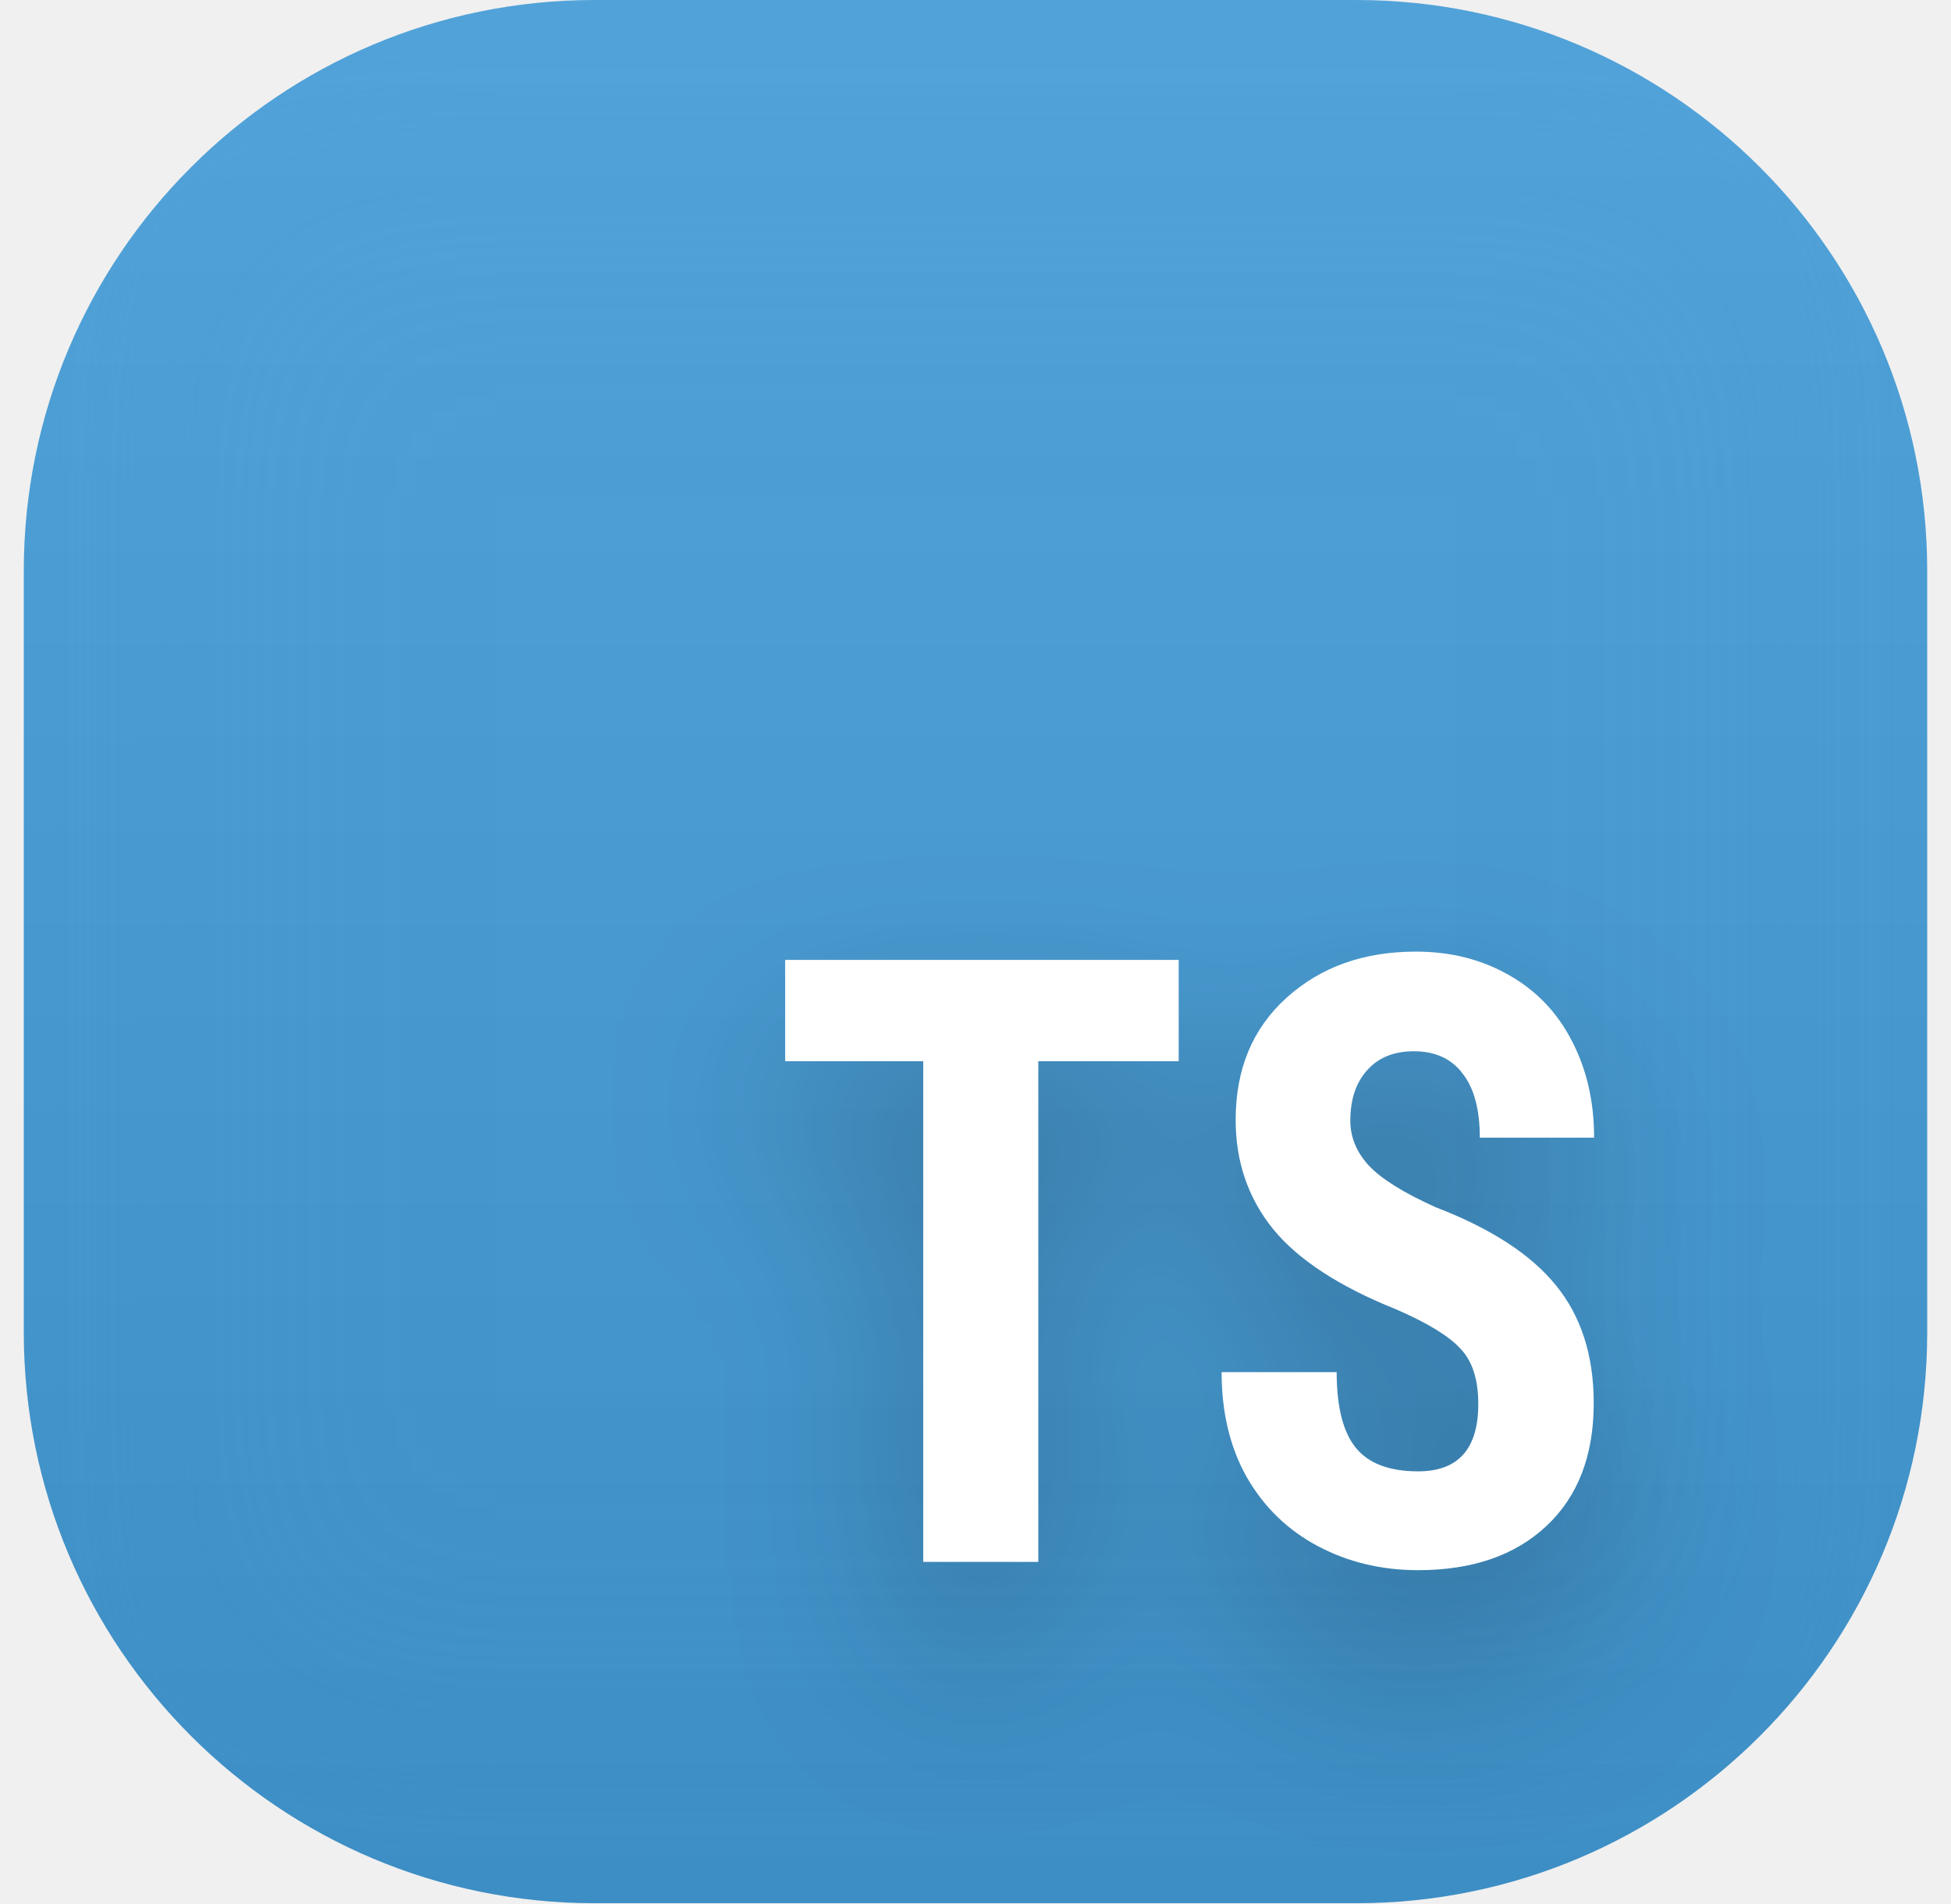
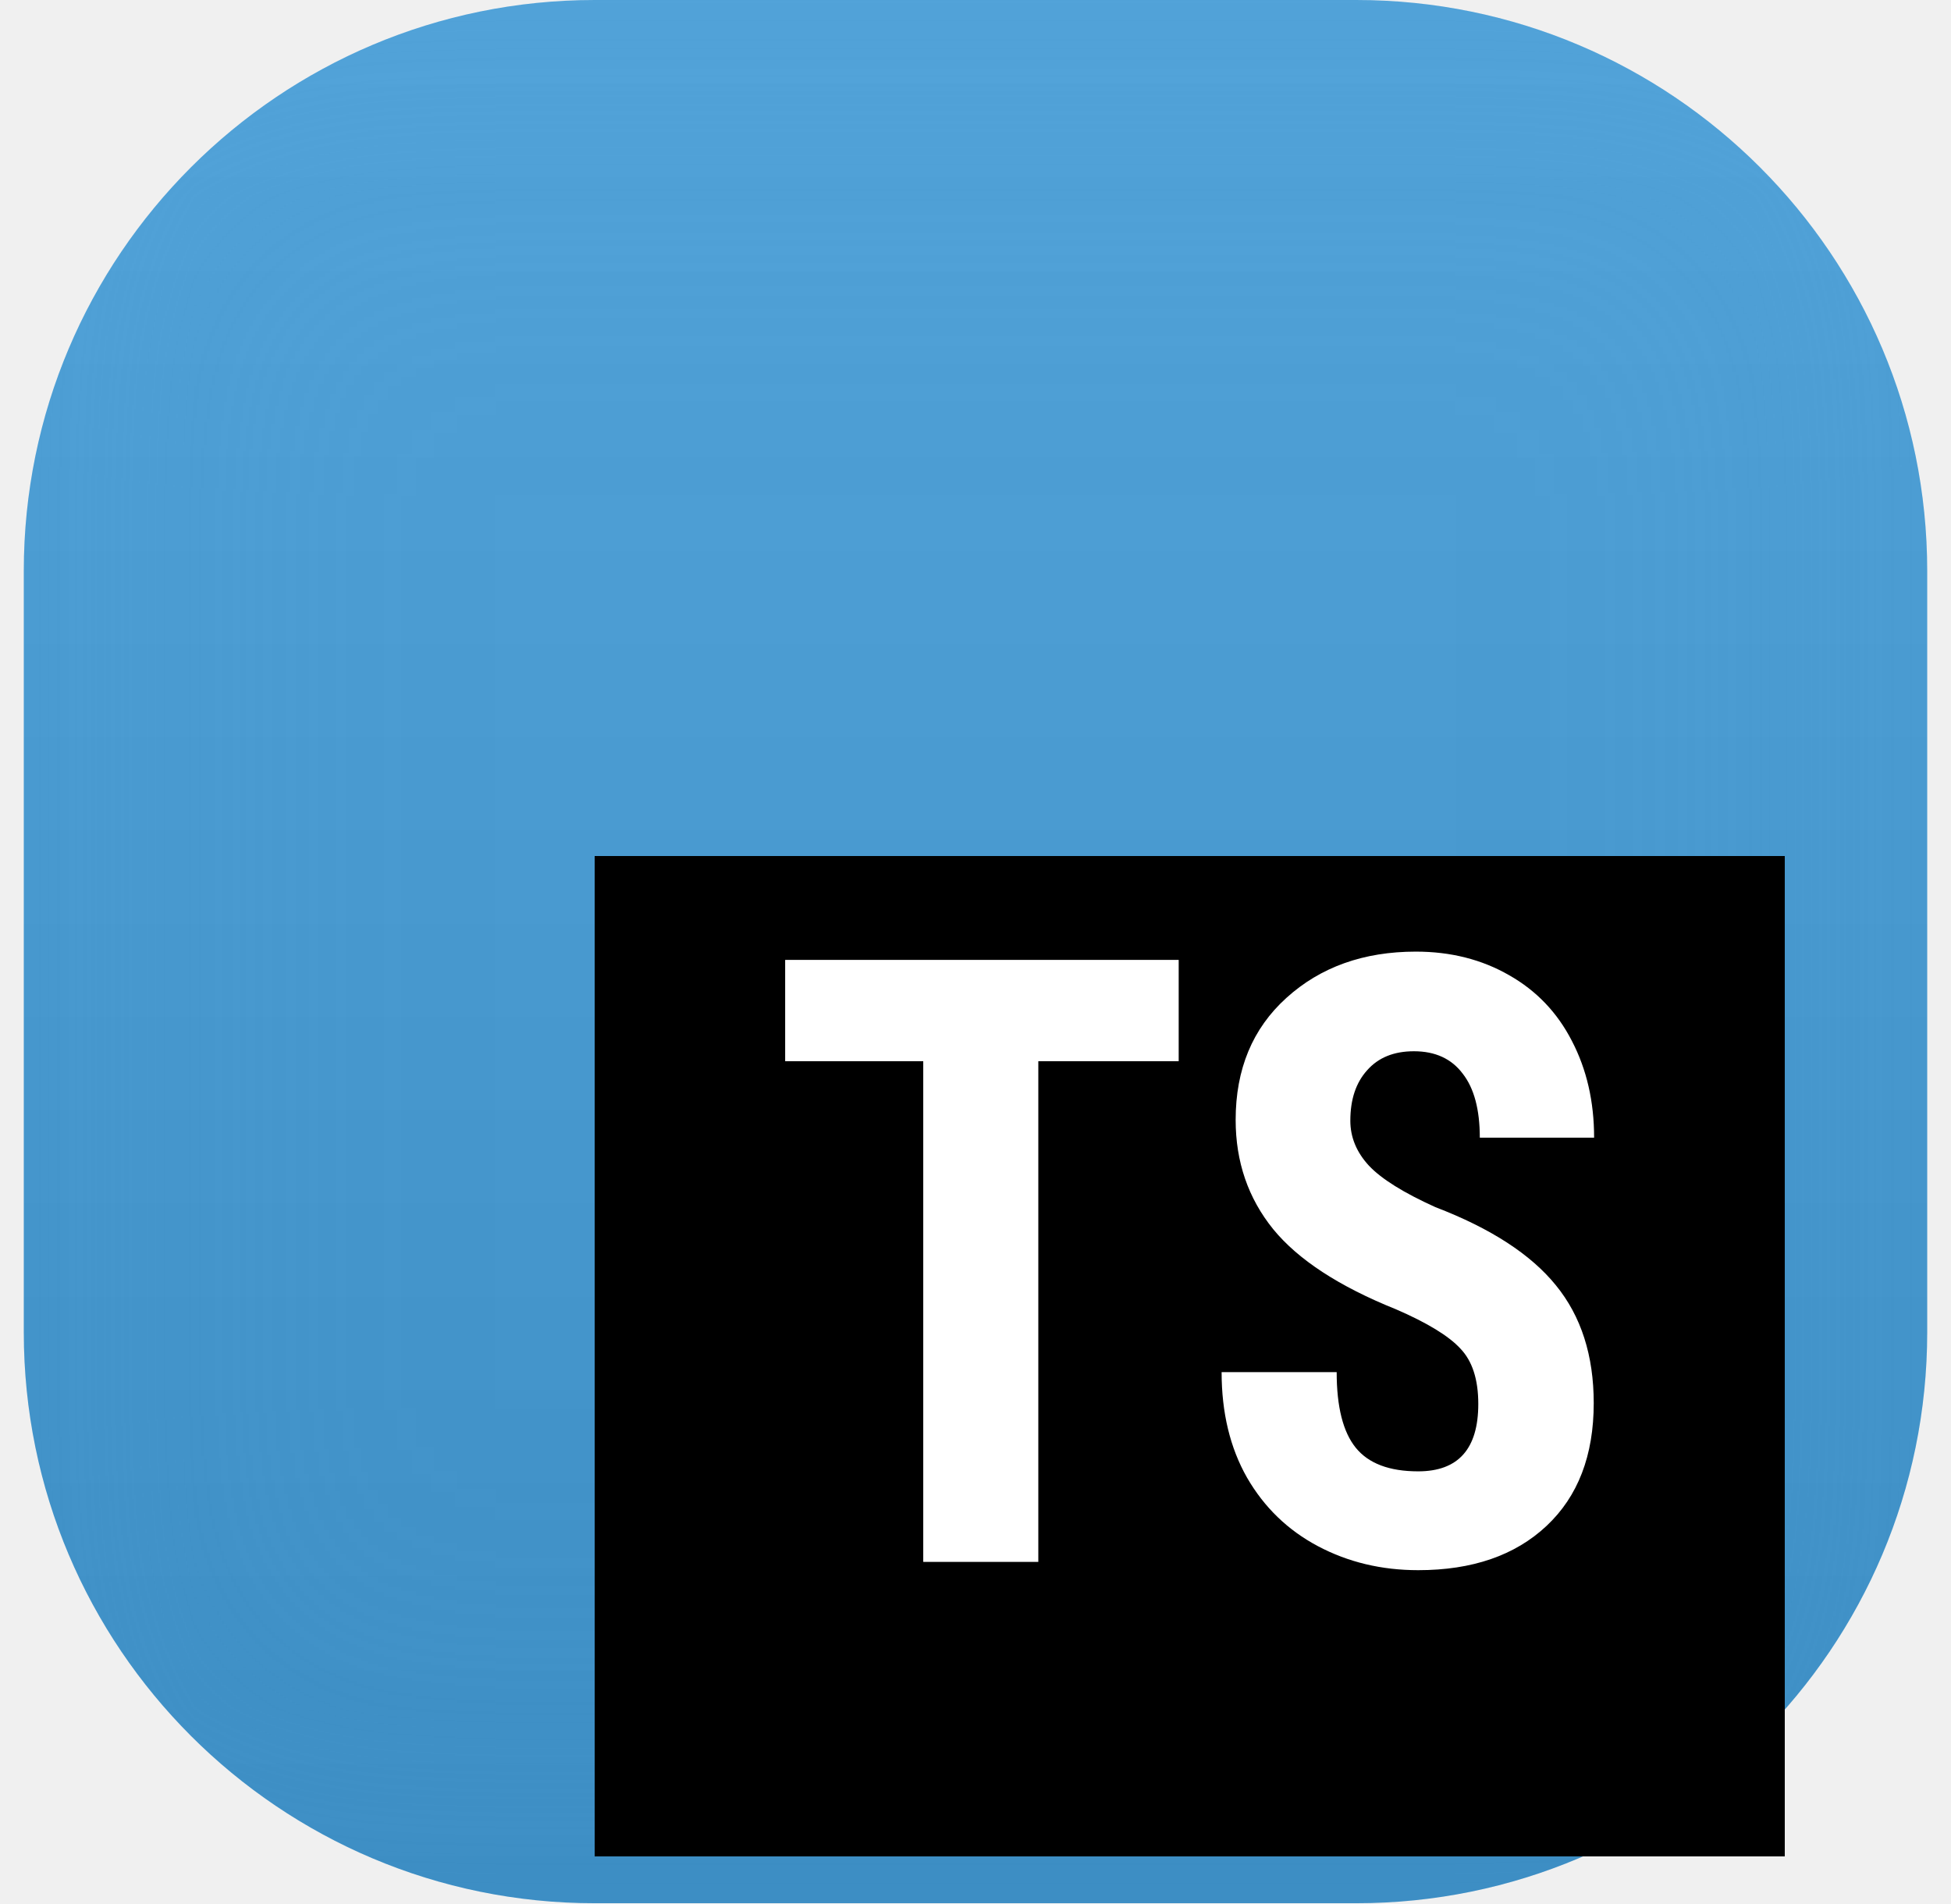
<svg xmlns="http://www.w3.org/2000/svg" width="41" height="40" viewBox="0 0 41 40" fill="none">
  <g filter="url(#filter0_b)">
    <rect x="0.5" width="40" height="40" rx="12" fill="#007ACC" fill-opacity="0.72" />
    <rect x="0.5" width="40" height="40" rx="12" fill="url(#paint0_linear)" fill-opacity="0.16" />
  </g>
  <g filter="url(#filter1_d)">
    <path d="M24.77 22.303H21.82V32.826H19.402V22.303H16.5V20.174H24.77V22.303Z" fill="white" />
    <path d="M31.066 29.507C31.066 28.991 30.94 28.603 30.689 28.342C30.443 28.076 29.992 27.801 29.336 27.517C28.139 27.036 27.279 26.474 26.754 25.831C26.23 25.182 25.967 24.417 25.967 23.537C25.967 22.471 26.322 21.616 27.033 20.973C27.749 20.324 28.656 20 29.754 20C30.486 20 31.139 20.165 31.713 20.495C32.287 20.82 32.727 21.28 33.033 21.877C33.344 22.474 33.5 23.151 33.5 23.91H31.098C31.098 23.32 30.978 22.87 30.738 22.564C30.503 22.251 30.161 22.094 29.713 22.094C29.292 22.094 28.965 22.227 28.73 22.494C28.494 22.755 28.377 23.108 28.377 23.554C28.377 23.902 28.508 24.218 28.77 24.501C29.033 24.779 29.497 25.069 30.164 25.37C31.328 25.816 32.172 26.364 32.697 27.013C33.227 27.662 33.492 28.487 33.492 29.489C33.492 30.59 33.161 31.45 32.5 32.07C31.839 32.69 30.94 33 29.803 33C29.033 33 28.331 32.832 27.697 32.496C27.063 32.16 26.566 31.679 26.205 31.053C25.85 30.428 25.672 29.689 25.672 28.838H28.09C28.09 29.567 28.224 30.098 28.492 30.428C28.76 30.758 29.197 30.923 29.803 30.923C30.645 30.923 31.066 30.451 31.066 29.507Z" fill="white" />
  </g>
  <defs>
    <filter id="filter0_b" x="-9.5" y="-10" width="60" height="60" filterUnits="userSpaceOnUse" color-interpolation-filters="sRGB">
-       <feFlood flood-opacity="0" result="BackgroundImageFix" />
+       <feFlood floodOpacity="0" result="BackgroundImageFix" />
      <feGaussianBlur in="BackgroundImage" stdDeviation="5" />
      <feComposite in2="SourceAlpha" operator="in" result="effect1_backgroundBlur" />
      <feBlend mode="normal" in="SourceGraphic" in2="effect1_backgroundBlur" result="shape" />
    </filter>
    <filter id="filter1_d" x="12.5" y="18" width="25" height="21" filterUnits="userSpaceOnUse" color-interpolation-filters="sRGB">
-       <feFlood flood-opacity="0" result="BackgroundImageFix" />
+       <feFlood floodOpacity="0" result="BackgroundImageFix" />
      <feColorMatrix in="SourceAlpha" type="matrix" values="0 0 0 0 0 0 0 0 0 0 0 0 0 0 0 0 0 0 127 0" result="hardAlpha" />
      <feOffset dy="2" />
      <feGaussianBlur stdDeviation="2" />
      <feColorMatrix type="matrix" values="0 0 0 0 0 0 0 0 0 0 0 0 0 0 0 0 0 0 0.24 0" />
      <feBlend mode="normal" in2="BackgroundImageFix" result="effect1_dropShadow" />
      <feBlend mode="normal" in="SourceGraphic" in2="effect1_dropShadow" result="shape" />
    </filter>
    <linearGradient id="paint0_linear" x1="0.5" y1="0" x2="0.5" y2="40" gradientUnits="userSpaceOnUse">
      <stop stop-color="white" stop-opacity="0.5" />
      <stop offset="1" stop-opacity="0.5" />
    </linearGradient>
  </defs>
</svg>
